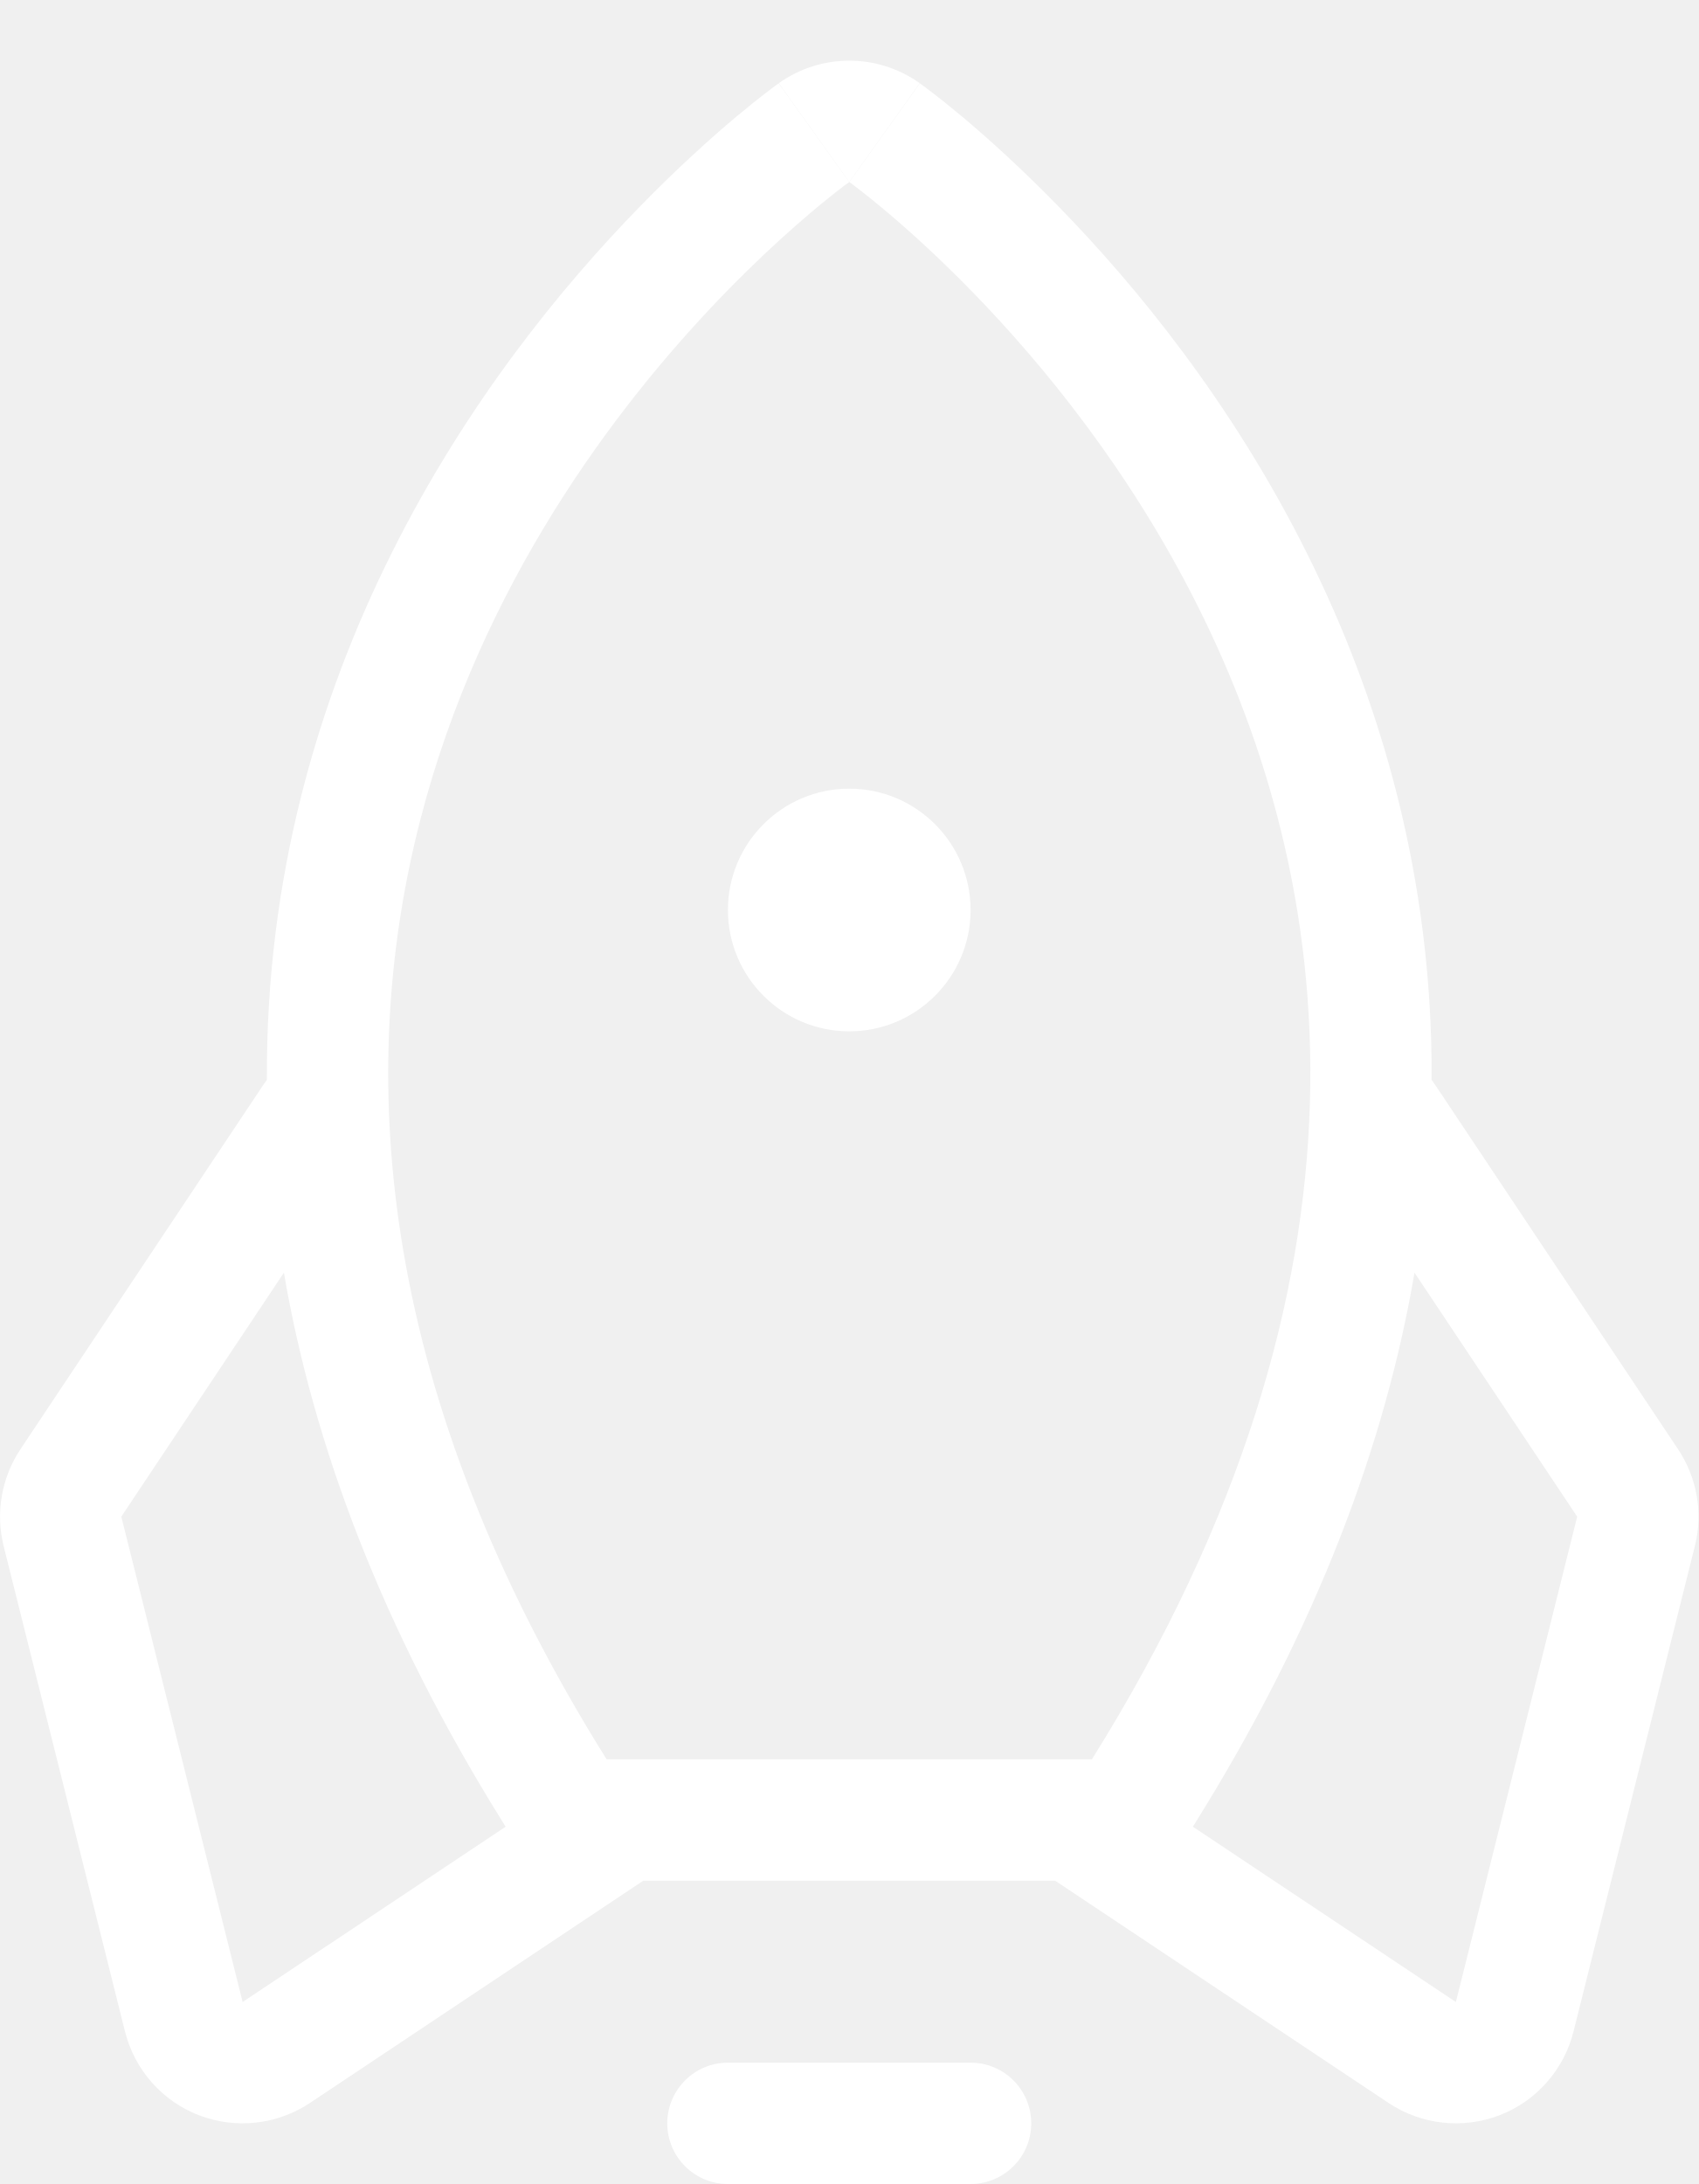
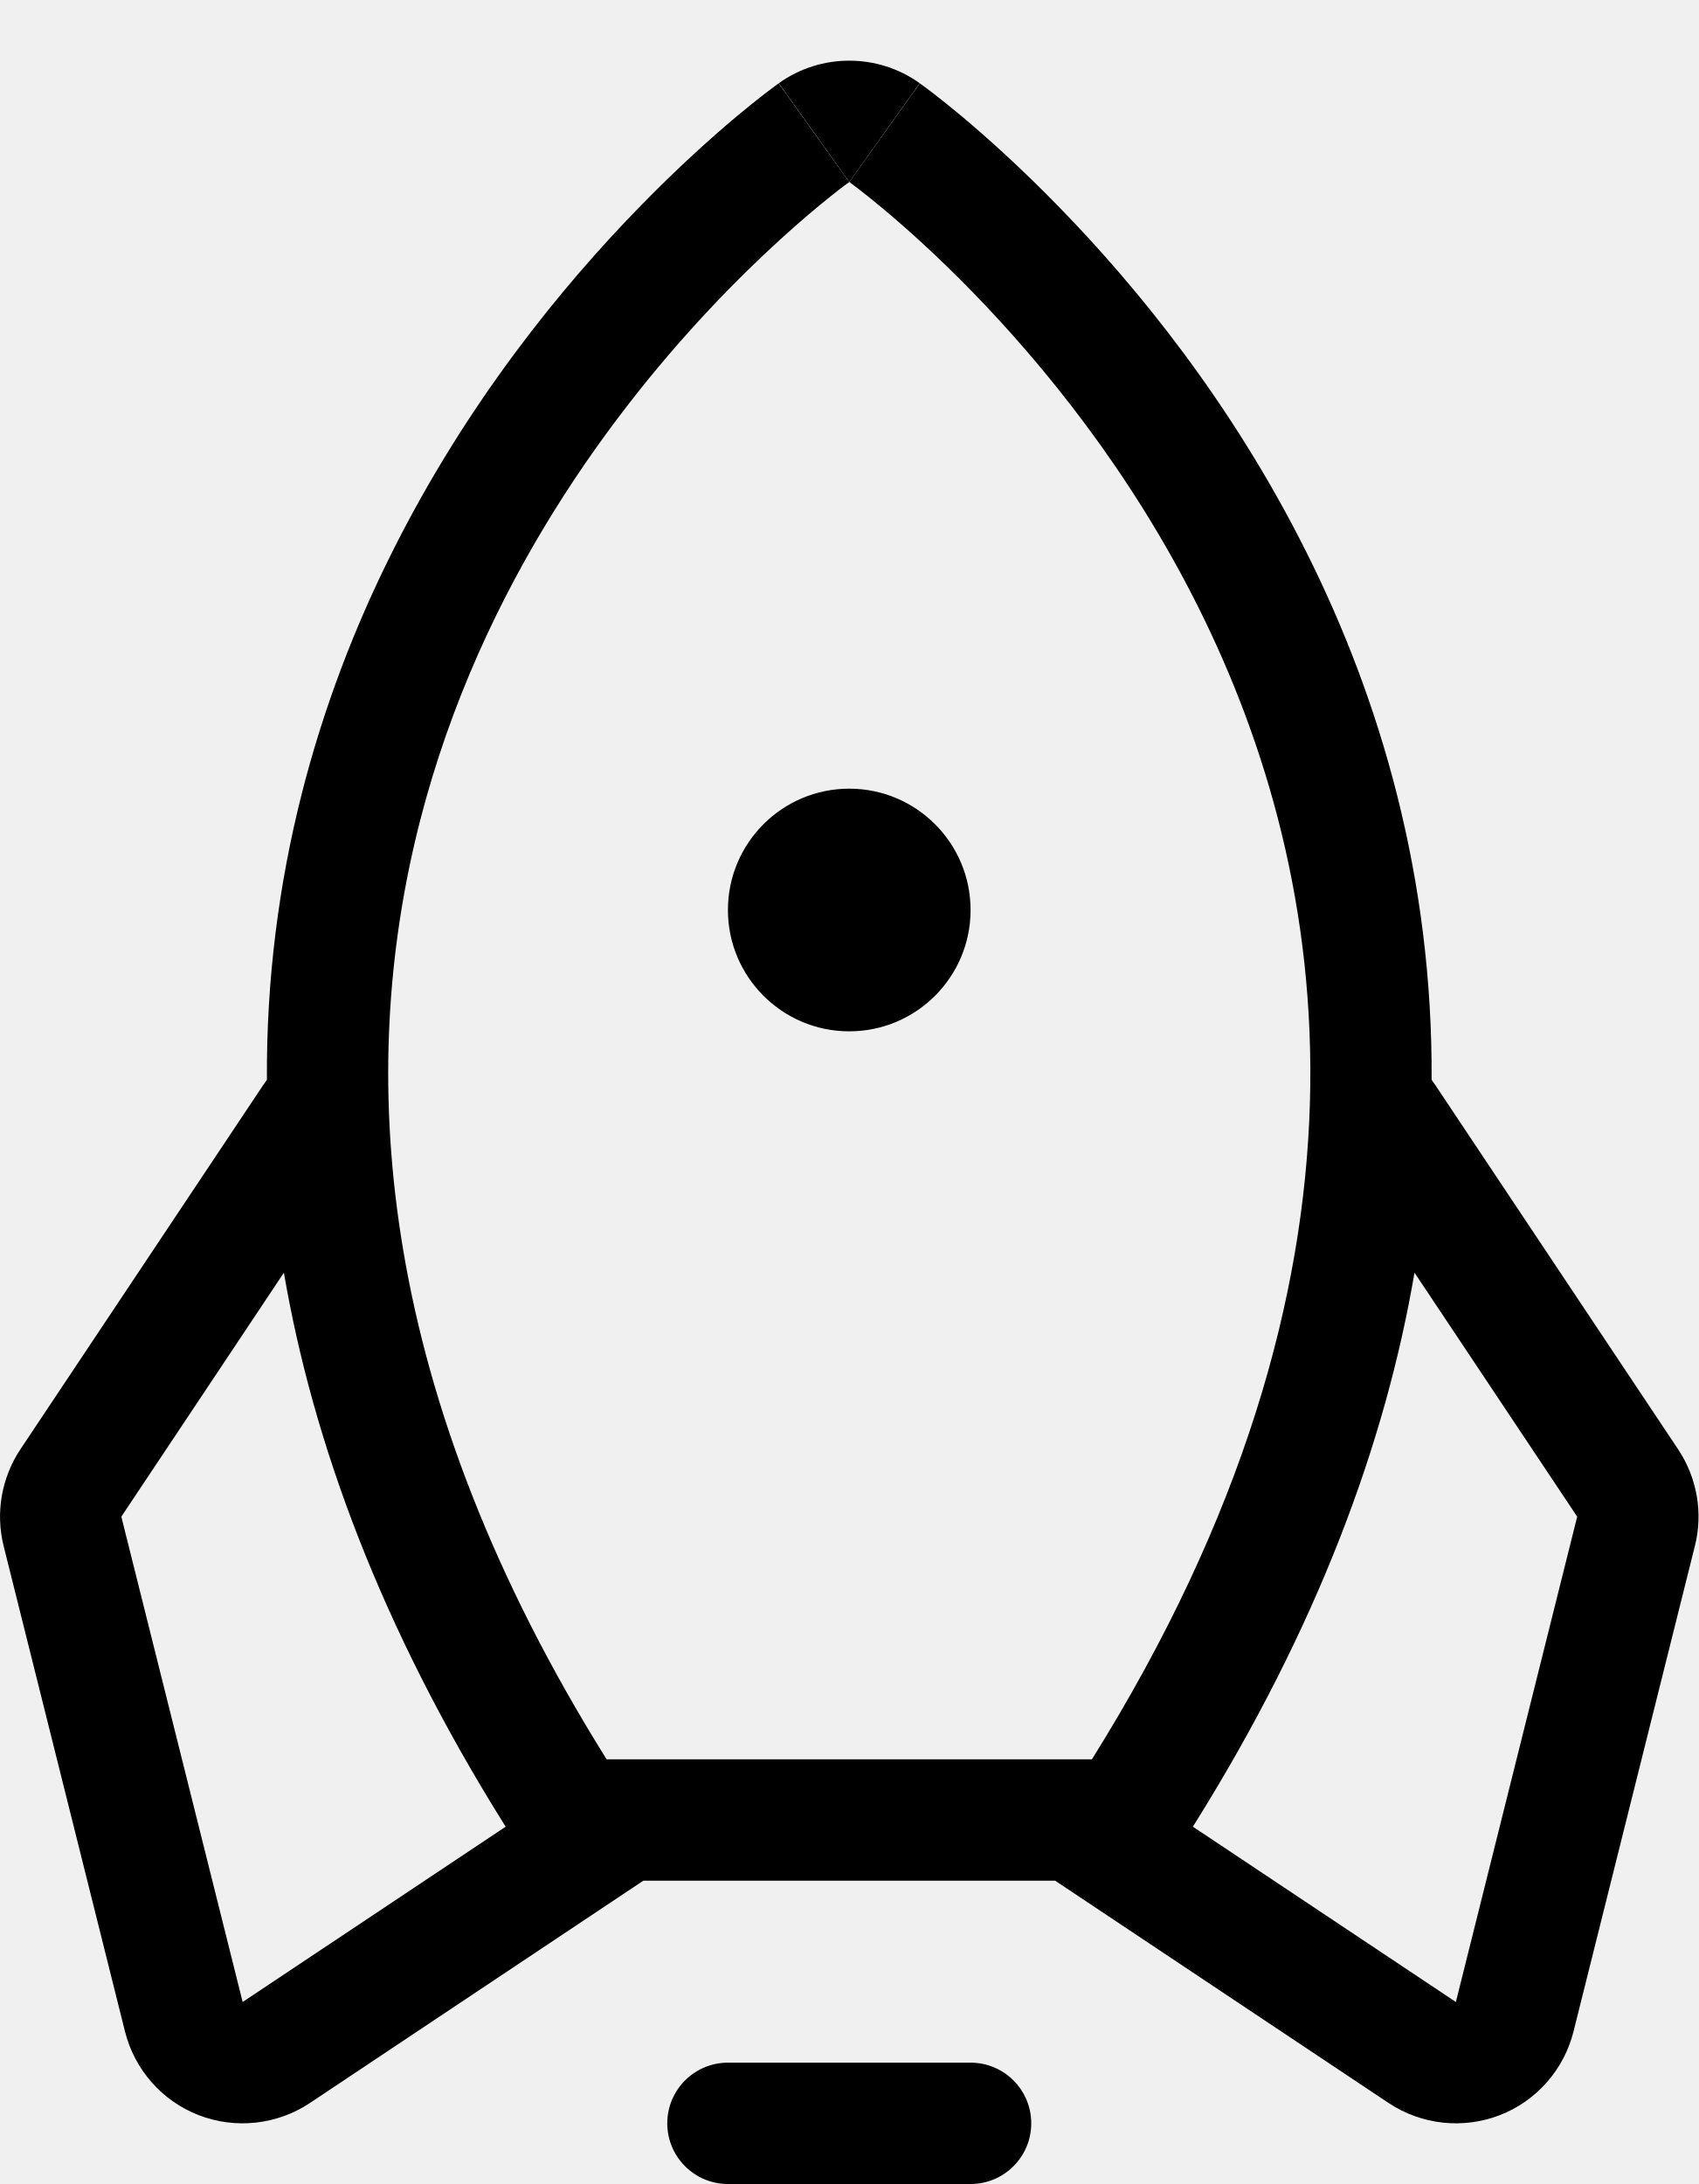
<svg xmlns="http://www.w3.org/2000/svg" viewBox="0 0 14 18" fill="none">
-   <path d="M7.581 0.686L7 1.5L6.419 0.686C6.766 0.438 7.234 0.438 7.581 0.686Z" fill="white" />
-   <path fill-rule="evenodd" clip-rule="evenodd" d="M7 1.5C7.581 0.686 7.582 0.687 7.582 0.687L7.583 0.688L7.586 0.69L7.593 0.695L7.615 0.711C7.633 0.725 7.658 0.743 7.688 0.766C7.748 0.812 7.832 0.879 7.934 0.964C8.137 1.135 8.417 1.385 8.732 1.709C9.361 2.354 10.149 3.312 10.769 4.553C11.377 5.767 11.81 7.231 11.8 8.9C11.811 8.915 11.822 8.93 11.832 8.945L13.832 11.945C13.988 12.18 14.039 12.469 13.97 12.742L12.97 16.742C12.891 17.058 12.664 17.316 12.361 17.433C12.057 17.55 11.716 17.512 11.445 17.332L8.697 15.5H5.303L2.555 17.332C2.284 17.512 1.943 17.55 1.639 17.433C1.336 17.316 1.109 17.058 1.03 16.742L0.03 12.742C-0.038 12.469 0.012 12.18 0.168 11.945L2.168 8.945C2.178 8.93 2.189 8.915 2.2 8.9C2.19 7.231 2.623 5.767 3.231 4.553C3.851 3.312 4.639 2.354 5.268 1.709C5.583 1.385 5.863 1.135 6.066 0.964C6.168 0.879 6.252 0.812 6.312 0.766C6.342 0.743 6.367 0.725 6.385 0.711L6.407 0.695L6.414 0.69L6.417 0.688L6.418 0.687C6.418 0.687 6.419 0.686 7 1.5C7 1.5 3.376 4.089 3.206 8.521C3.184 9.089 3.219 9.686 3.325 10.312C3.542 11.593 4.058 12.993 5 14.5H9C14 6.5 7 1.5 7 1.5ZM9.832 15.055C9.837 15.047 9.843 15.038 9.848 15.03C10.859 13.412 11.42 11.891 11.659 10.489L13 12.5L12 16.5L9.832 15.055ZM2.34 10.489C2.58 11.891 3.141 13.412 4.152 15.03C4.157 15.038 4.162 15.047 4.168 15.055L2 16.5L1 12.5L2.34 10.489Z" fill="white" />
-   <path d="M6 17C5.724 17 5.5 17.224 5.5 17.5C5.5 17.776 5.724 18 6 18H8C8.276 18 8.5 17.776 8.5 17.5C8.5 17.224 8.276 17 8 17H6Z" fill="white" />
-   <path d="M8 7.5C8 8.052 7.552 8.5 7 8.5C6.448 8.5 6 8.052 6 7.5C6 6.948 6.448 6.5 7 6.5C7.552 6.5 8 6.948 8 7.5Z" fill="white" />
+   <path d="M7.581 0.686L7 1.5L6.419 0.686C6.766 0.438 7.234 0.438 7.581 0.686Z" fill="currentColor" />
+   <path fill-rule="evenodd" clip-rule="evenodd" d="M7 1.5C7.581 0.686 7.582 0.687 7.582 0.687L7.583 0.688L7.586 0.69L7.593 0.695L7.615 0.711C7.633 0.725 7.658 0.743 7.688 0.766C7.748 0.812 7.832 0.879 7.934 0.964C8.137 1.135 8.417 1.385 8.732 1.709C9.361 2.354 10.149 3.312 10.769 4.553C11.377 5.767 11.81 7.231 11.8 8.9C11.811 8.915 11.822 8.93 11.832 8.945L13.832 11.945C13.988 12.18 14.039 12.469 13.97 12.742L12.97 16.742C12.891 17.058 12.664 17.316 12.361 17.433C12.057 17.55 11.716 17.512 11.445 17.332L8.697 15.5H5.303L2.555 17.332C2.284 17.512 1.943 17.55 1.639 17.433C1.336 17.316 1.109 17.058 1.03 16.742L0.03 12.742C-0.038 12.469 0.012 12.18 0.168 11.945L2.168 8.945C2.178 8.93 2.189 8.915 2.2 8.9C2.19 7.231 2.623 5.767 3.231 4.553C3.851 3.312 4.639 2.354 5.268 1.709C5.583 1.385 5.863 1.135 6.066 0.964C6.168 0.879 6.252 0.812 6.312 0.766C6.342 0.743 6.367 0.725 6.385 0.711L6.407 0.695L6.414 0.69L6.417 0.688L6.418 0.687C6.418 0.687 6.419 0.686 7 1.5C7 1.5 3.376 4.089 3.206 8.521C3.184 9.089 3.219 9.686 3.325 10.312C3.542 11.593 4.058 12.993 5 14.5H9C14 6.5 7 1.5 7 1.5ZM9.832 15.055C9.837 15.047 9.843 15.038 9.848 15.03C10.859 13.412 11.42 11.891 11.659 10.489L13 12.5L12 16.5L9.832 15.055ZM2.34 10.489C2.58 11.891 3.141 13.412 4.152 15.03C4.157 15.038 4.162 15.047 4.168 15.055L2 16.5L1 12.5L2.34 10.489Z" fill="currentColor" />
+   <path d="M6 17C5.724 17 5.5 17.224 5.5 17.5C5.5 17.776 5.724 18 6 18H8C8.276 18 8.5 17.776 8.5 17.5C8.5 17.224 8.276 17 8 17H6Z" fill="currentColor" />
+   <path d="M8 7.5C8 8.052 7.552 8.5 7 8.5C6.448 8.5 6 8.052 6 7.5C6 6.948 6.448 6.5 7 6.5C7.552 6.5 8 6.948 8 7.5Z" fill="currentColor" />
</svg>
